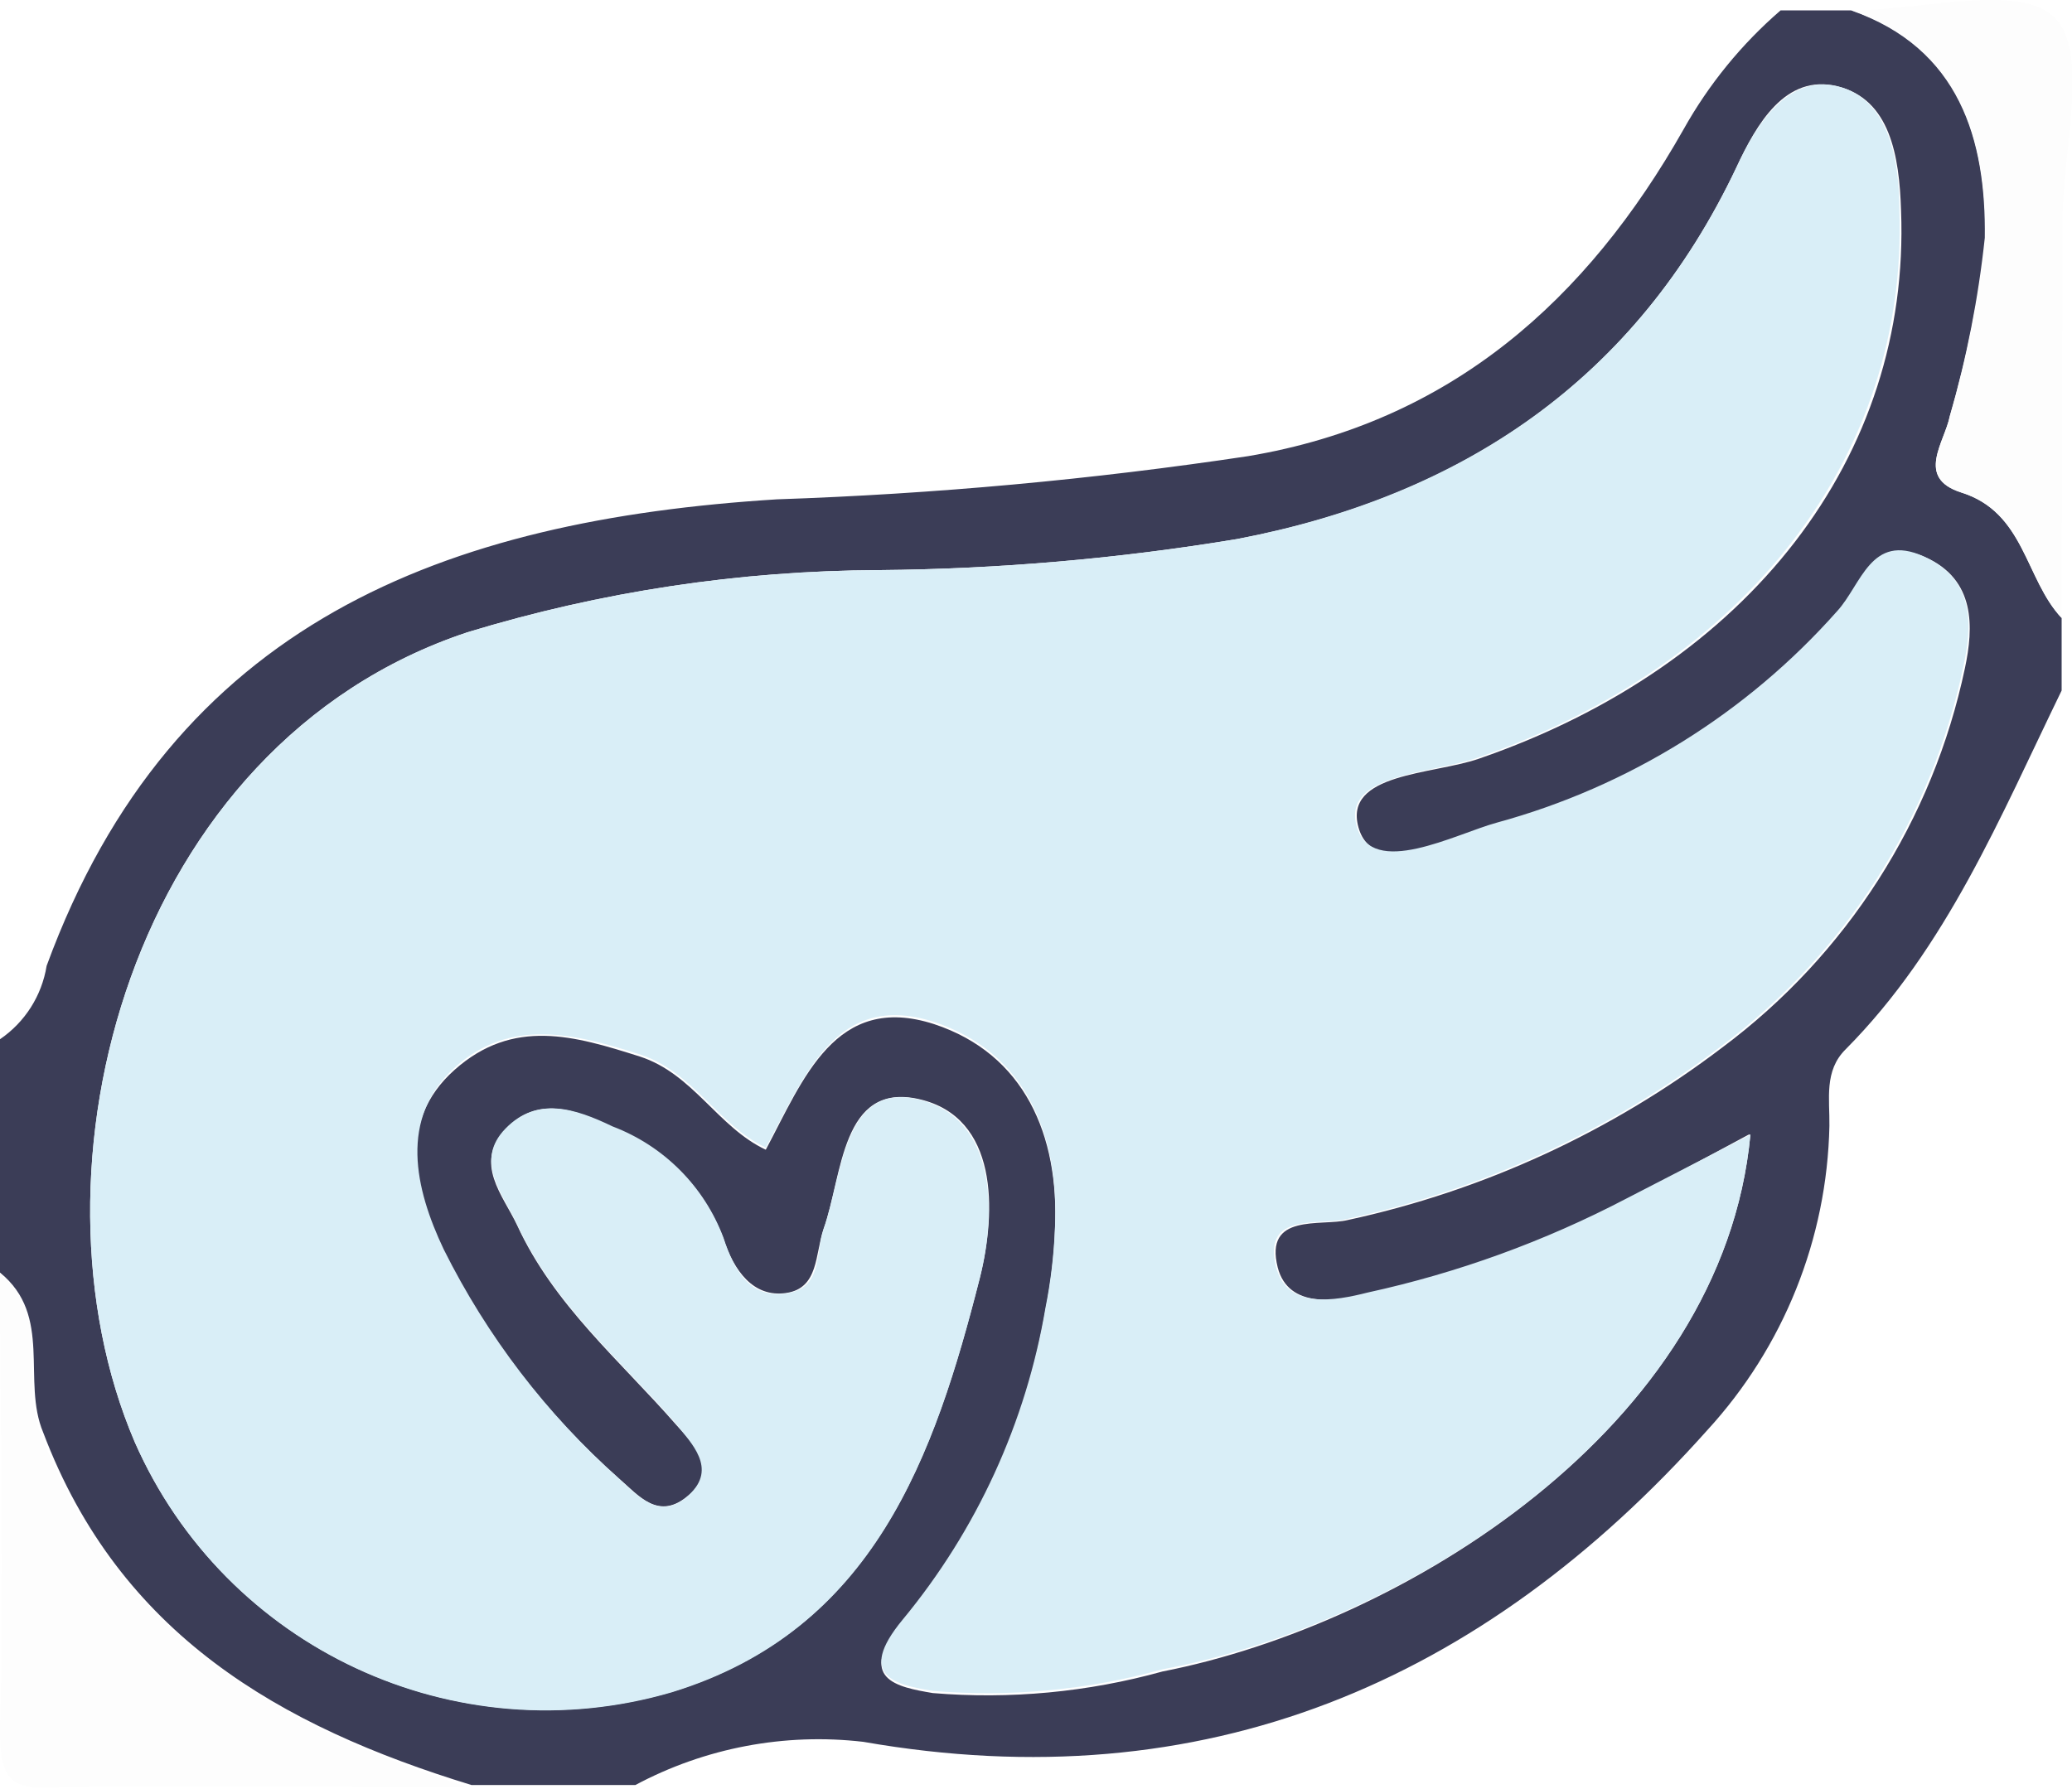
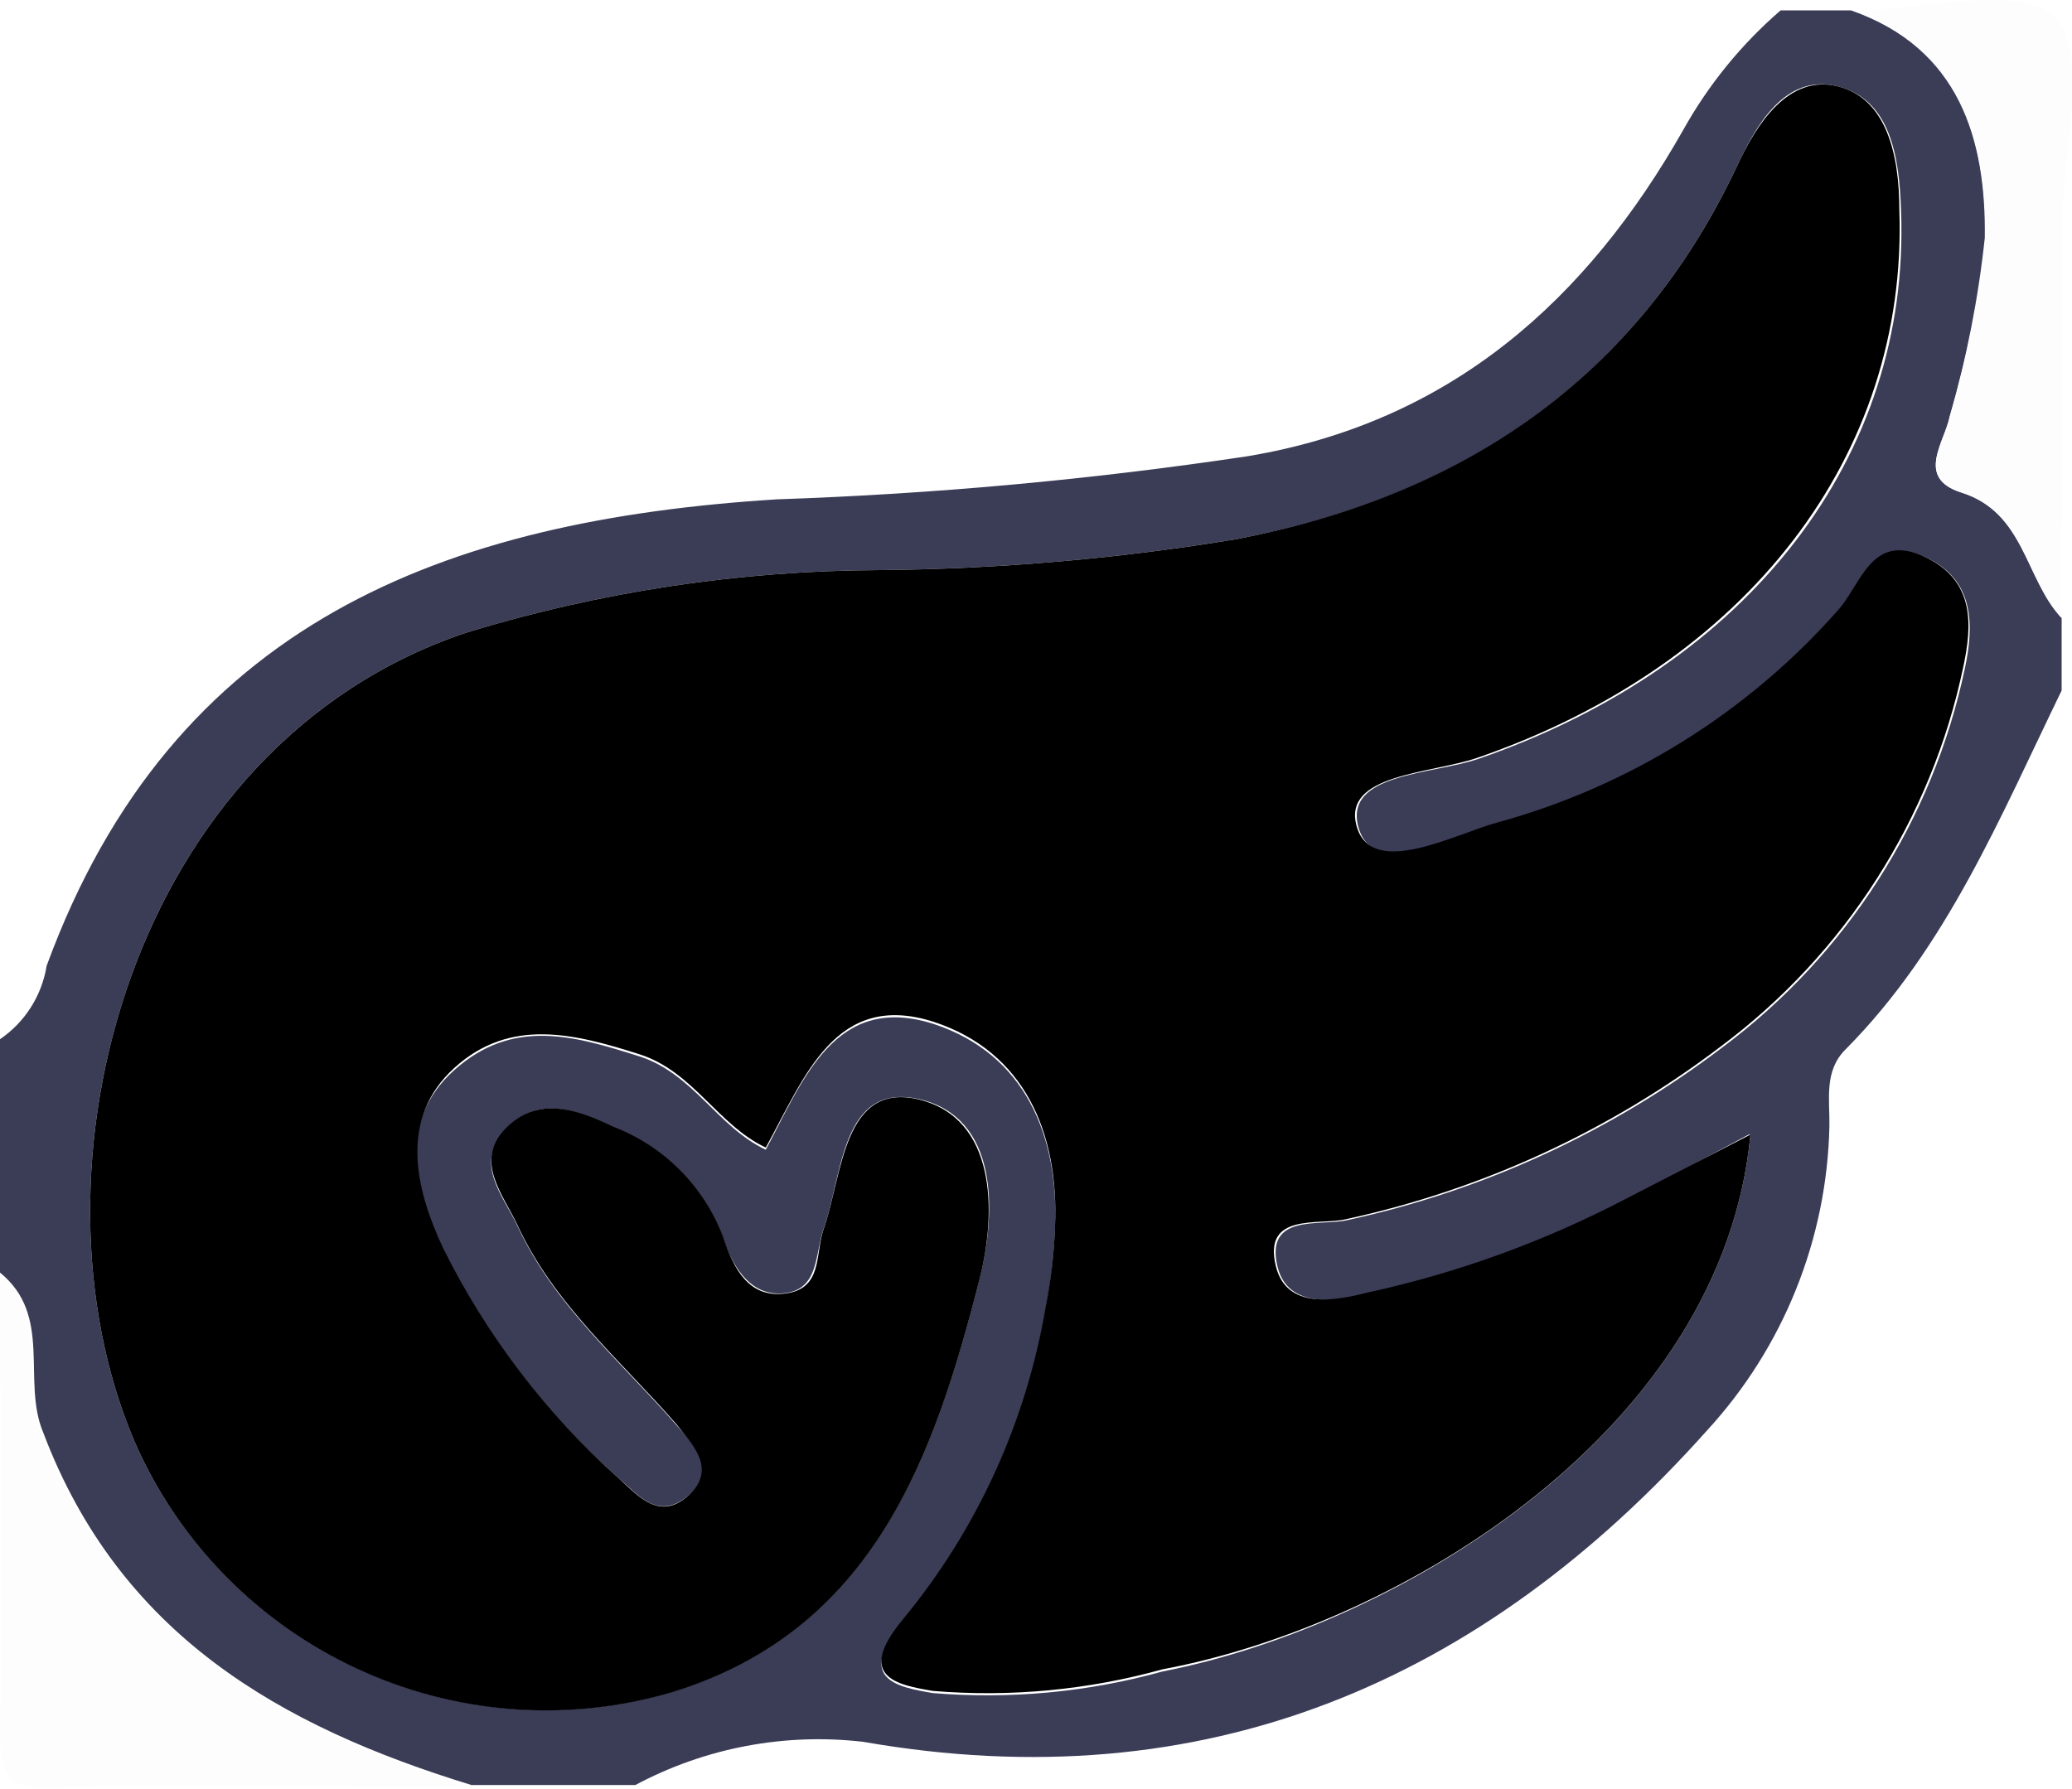
<svg xmlns="http://www.w3.org/2000/svg" viewBox="0 0 48 41.45">
  <g>
    <path d="M0,24.08a2.55,2.55,0,0,0,1.08-1.7C4,14.41,10.32,12.05,18,11.57a95.25,95.25,0,0,0,10.91-1C33.62,9.78,36.77,6.94,39,3A10.27,10.27,0,0,1,41.25.24h1.63c2.52.88,3.13,3,3.1,5.27a24.11,24.11,0,0,1-.81,4.13c-.12.61-.8,1.43.26,1.77,1.48.46,1.48,2,2.33,2.91V16c-1.42,2.92-2.66,5.95-5,8.31-.51.5-.37,1.16-.38,1.78a10.76,10.76,0,0,1-2.83,7.05C34.32,39,27.89,41.74,20,40.36a9,9,0,0,0-5.28,1h-3.8C6.48,40,2.77,37.87,1,33.19.5,32,1.23,30.48,0,29.49Zm40.51,2.21-2.79,1.5a23.91,23.91,0,0,1-6,2.18c-.75.19-1.87.36-2.12-.6-.32-1.27,1-.95,1.62-1.1a22.05,22.05,0,0,0,8.68-4,14.76,14.76,0,0,0,5.62-8.79c.2-.94.25-2.05-.92-2.57s-1.47.66-2,1.27a16.25,16.25,0,0,1-7.88,4.9c-1,.26-2.9,1.35-3.25.09s1.72-1.22,2.79-1.59c6.26-2.16,10-7,9.78-12.7C44,3.6,43.78,2.3,42.57,2s-1.88.88-2.34,1.87c-2.33,4.93-6.37,7.64-11.57,8.62a53.55,53.55,0,0,1-8.3.72,33.13,33.13,0,0,0-9.53,1.44C3,17.25.43,27.12,3.12,33.41A10.4,10.4,0,0,0,15.57,39.2c4.68-1.44,6.08-5.47,7.13-9.6.39-1.55.42-3.71-1.4-4.13s-1.78,1.78-2.22,3c-.2.59-.11,1.38-.87,1.49S17,29.44,16.76,28.7a4.42,4.42,0,0,0-2.57-2.58c-.87-.42-1.74-.74-2.48.05s-.06,1.52.27,2.22c.85,1.85,2.39,3.14,3.69,4.63.36.41,1,1,.29,1.62s-1.17,0-1.62-.38A17.68,17.68,0,0,1,10.28,29c-.67-1.41-1.11-3,.25-4.21s2.78-.79,4.29-.31c1.24.4,1.81,1.64,2.92,2.16.87-1.63,1.61-3.65,3.9-2.91,2.09.69,2.9,2.57,2.8,4.75a11.78,11.78,0,0,1-.22,1.87,15.37,15.37,0,0,1-3.31,7.23c-1.1,1.33-.13,1.51.7,1.65a15.18,15.18,0,0,0,5.32-.5C32.46,37.65,39.91,33.11,40.55,26.29Z" style="fill:#3b3d57" />
    <path d="M0,29.49c1.19,1,.46,2.46.93,3.7,1.8,4.68,5.51,6.81,9.91,8.22-3.16,0-6.32-.06-9.48,0C.22,41.49,0,41.23,0,40.06.1,36.54,0,33,0,29.49Z" style="fill:#fdfdfd" />
    <path d="M47.76,14.32c-.85-.9-.85-2.45-2.33-2.91-1.06-.34-.38-1.16-.26-1.77A24.11,24.11,0,0,0,46,5.51c0-2.29-.58-4.39-3.1-5.27,1.63,0,3.89-.64,4.7.17s.18,3.08.18,4.7Z" style="fill:#fdfdfd" />
-     <path d="M40.55,26.29c-.64,6.82-8.09,11.36-13.62,12.39a15.18,15.18,0,0,1-5.32.5c-.83-.14-1.8-.32-.7-1.65a15.37,15.37,0,0,0,3.31-7.23,11.78,11.78,0,0,0,.22-1.87c.1-2.18-.71-4.06-2.8-4.75-2.29-.74-3,1.28-3.9,2.91-1.11-.52-1.68-1.76-2.92-2.16-1.51-.48-3-.86-4.29.31s-.92,2.8-.25,4.21a17.68,17.68,0,0,0,4.06,5.31c.45.41.95,1,1.62.38S16,33.43,15.67,33c-1.3-1.49-2.84-2.78-3.69-4.63-.33-.7-1-1.47-.27-2.22s1.61-.47,2.48-.05a4.42,4.42,0,0,1,2.57,2.58c.24.74.6,1.41,1.45,1.29s.67-.9.87-1.49c.44-1.25.45-3.44,2.22-3s1.79,2.58,1.4,4.13c-1.05,4.13-2.45,8.16-7.13,9.6A10.4,10.4,0,0,1,3.12,33.41C.43,27.12,3,17.25,10.83,14.65a33.13,33.13,0,0,1,9.53-1.44,53.55,53.55,0,0,0,8.3-.72c5.2-1,9.24-3.69,11.57-8.62.46-1,1.2-2.15,2.34-1.87S44,3.6,44,4.86c.2,5.68-3.52,10.54-9.78,12.7-1.07.37-3.14.37-2.79,1.59s2.29.17,3.25-.09a16.25,16.25,0,0,0,7.88-4.9c.56-.61.78-1.82,2-1.27s1.12,1.63.92,2.57a14.76,14.76,0,0,1-5.62,8.79,22.05,22.05,0,0,1-8.68,4c-.62.15-1.94-.17-1.62,1.1.25,1,1.37.79,2.12.6a23.91,23.91,0,0,0,6-2.18Z" style="fill:#d9eef7" />
+     <path d="M40.55,26.29c-.64,6.82-8.09,11.36-13.62,12.39a15.18,15.18,0,0,1-5.32.5c-.83-.14-1.8-.32-.7-1.65a15.37,15.37,0,0,0,3.31-7.23,11.78,11.78,0,0,0,.22-1.87c.1-2.18-.71-4.06-2.8-4.75-2.29-.74-3,1.28-3.9,2.91-1.11-.52-1.68-1.76-2.92-2.16-1.51-.48-3-.86-4.29.31s-.92,2.8-.25,4.21a17.68,17.68,0,0,0,4.06,5.31c.45.41.95,1,1.62.38S16,33.43,15.67,33c-1.3-1.49-2.84-2.78-3.69-4.63-.33-.7-1-1.47-.27-2.22s1.61-.47,2.48-.05a4.42,4.42,0,0,1,2.57,2.58c.24.74.6,1.41,1.45,1.29s.67-.9.87-1.49c.44-1.25.45-3.44,2.22-3s1.79,2.58,1.4,4.13c-1.05,4.13-2.45,8.16-7.13,9.6A10.4,10.4,0,0,1,3.12,33.41C.43,27.12,3,17.25,10.83,14.65a33.13,33.13,0,0,1,9.53-1.44,53.55,53.55,0,0,0,8.3-.72c5.2-1,9.24-3.69,11.57-8.62.46-1,1.2-2.15,2.34-1.87S44,3.6,44,4.86c.2,5.68-3.52,10.54-9.78,12.7-1.07.37-3.14.37-2.79,1.59s2.29.17,3.25-.09a16.25,16.25,0,0,0,7.88-4.9c.56-.61.78-1.82,2-1.27s1.12,1.63.92,2.57a14.76,14.76,0,0,1-5.62,8.79,22.05,22.05,0,0,1-8.68,4c-.62.15-1.94-.17-1.62,1.1.25,1,1.37.79,2.12.6a23.91,23.91,0,0,0,6-2.18Z" class="ears0" />
  </g>
</svg>
